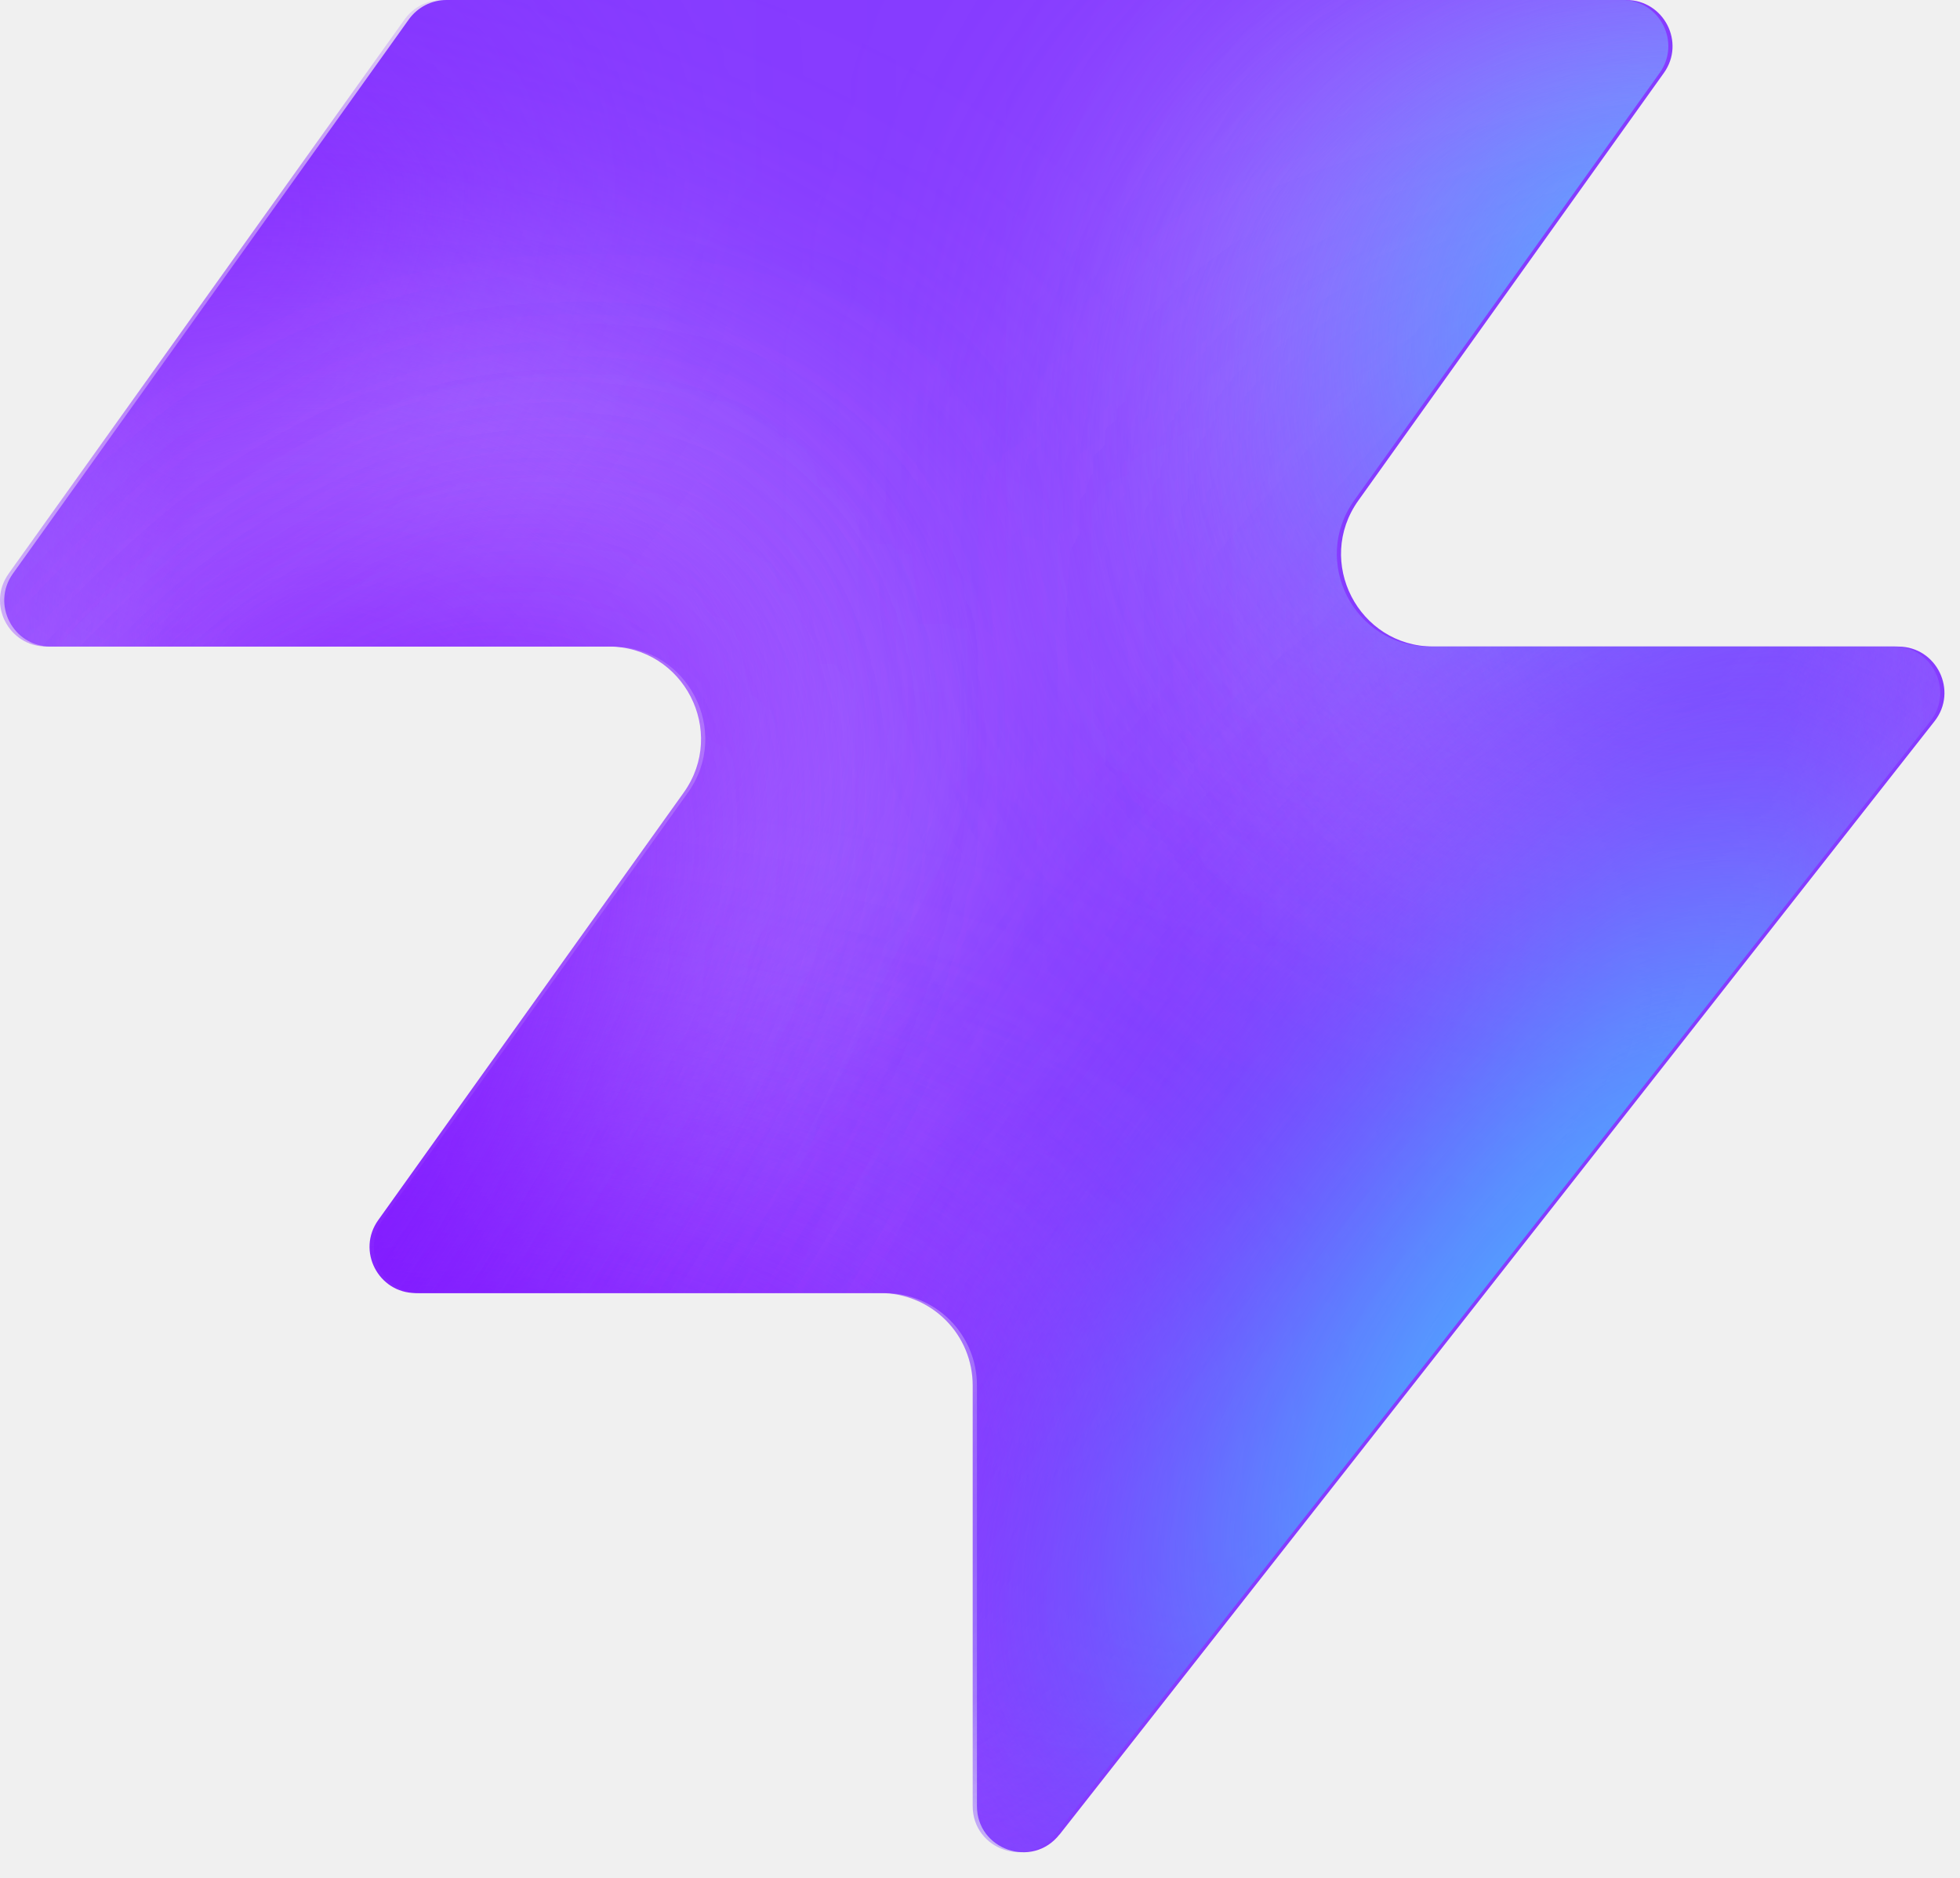
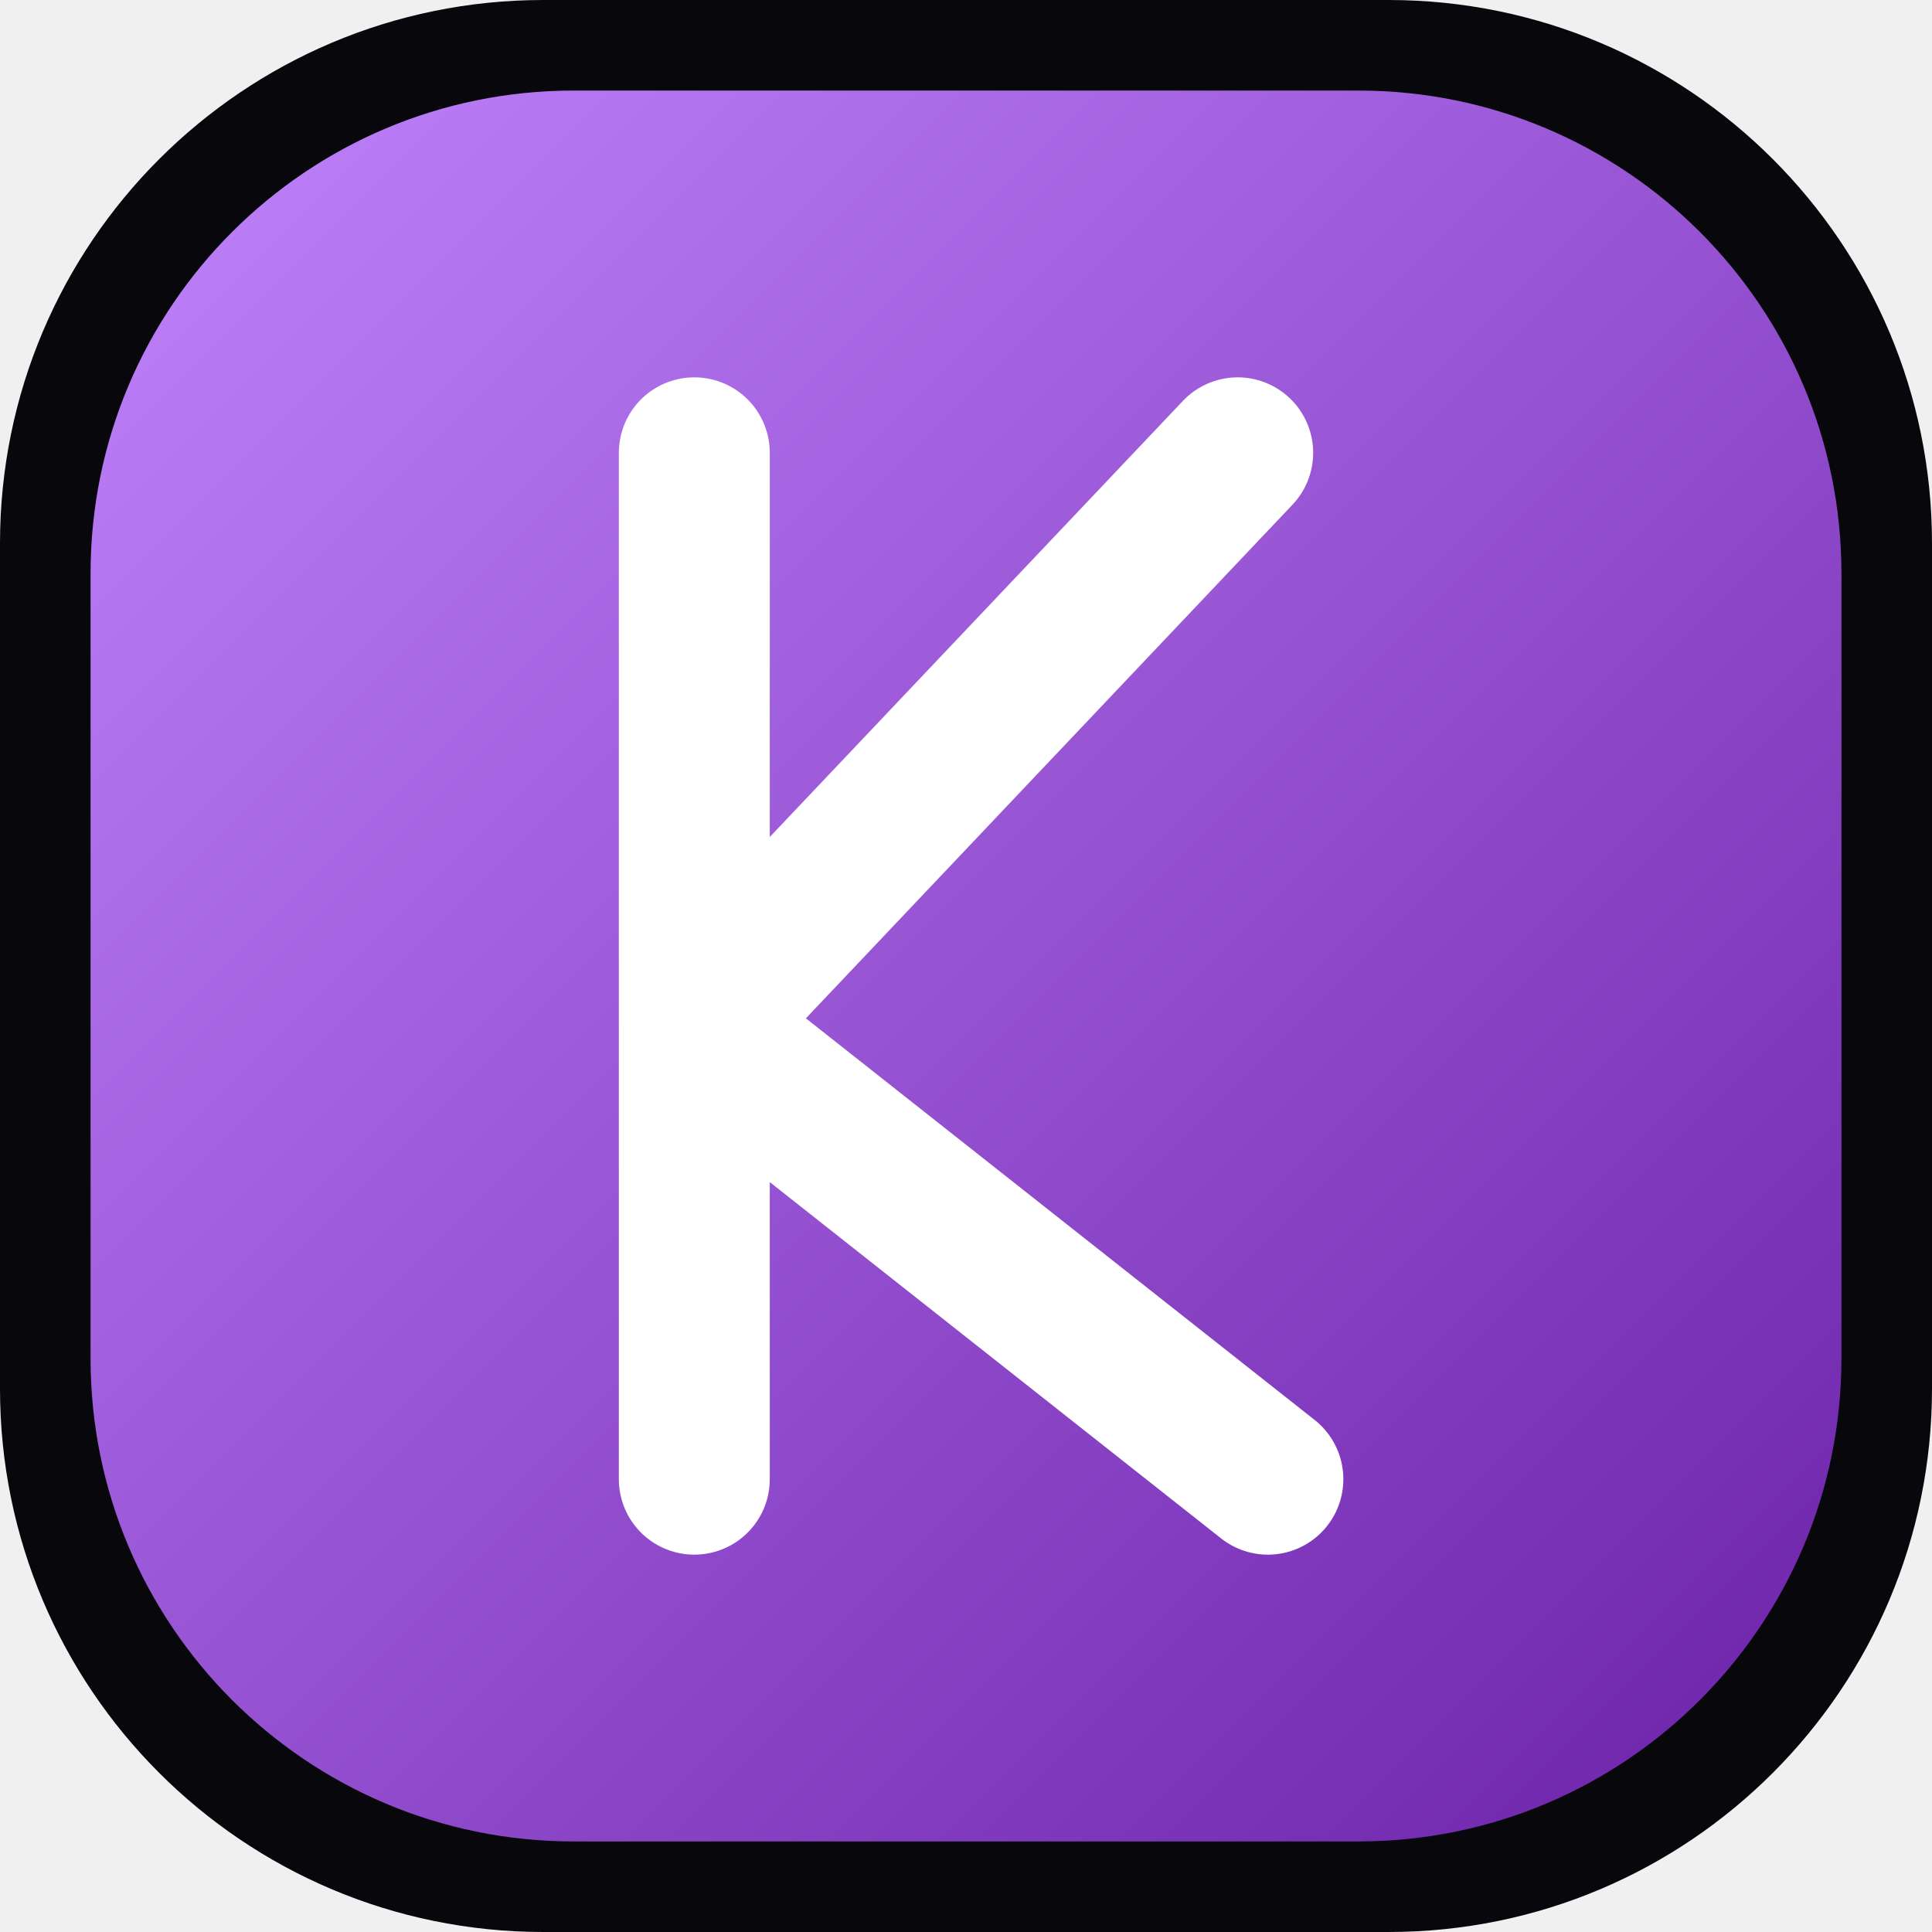
- <svg xmlns="http://www.w3.org/2000/svg" width="48" height="46" fill="none" viewBox="0 0 48 46">
-   <path fill="#863bff" d="M25.946 44.938c-.664.845-2.021.375-2.021-.698V33.937a2.26 2.26 0 0 0-2.262-2.262H10.287c-.92 0-1.456-1.04-.92-1.788l7.48-10.471c1.07-1.497 0-3.578-1.842-3.578H1.237c-.92 0-1.456-1.04-.92-1.788L10.013.474c.214-.297.556-.474.92-.474h28.894c.92 0 1.456 1.04.92 1.788l-7.48 10.471c-1.07 1.498 0 3.579 1.842 3.579h11.377c.943 0 1.473 1.088.89 1.83L25.947 44.94z" style="fill:#863bff;fill:color(display-p3 .525 .23 1);fill-opacity:1" />
-   <mask id="a" width="48" height="46" x="0" y="0" maskUnits="userSpaceOnUse" style="mask-type:alpha">
-     <path fill="#000" d="M25.842 44.938c-.664.844-2.021.375-2.021-.698V33.937a2.26 2.26 0 0 0-2.262-2.262H10.183c-.92 0-1.456-1.04-.92-1.788l7.48-10.471c1.07-1.498 0-3.579-1.842-3.579H1.133c-.92 0-1.456-1.04-.92-1.787L9.91.473c.214-.297.556-.474.92-.474h28.894c.92 0 1.456 1.04.92 1.788l-7.48 10.471c-1.07 1.498 0 3.578 1.842 3.578h11.377c.943 0 1.473 1.088.89 1.832L25.843 44.94z" style="fill:#000;fill-opacity:1" />
-   </mask>
-   <g mask="url(#a)">
-     <g filter="url(#b)">
-       <ellipse cx="5.508" cy="14.704" fill="#ede6ff" rx="5.508" ry="14.704" style="fill:#ede6ff;fill:color(display-p3 .927 .903 1);fill-opacity:1" transform="matrix(.00324 1 1 -.00324 -4.47 31.516)" />
-     </g>
-     <g filter="url(#c)">
-       <ellipse cx="10.399" cy="29.851" fill="#ede6ff" rx="10.399" ry="29.851" style="fill:#ede6ff;fill:color(display-p3 .927 .903 1);fill-opacity:1" transform="matrix(.00324 1 1 -.00324 -39.328 7.883)" />
-     </g>
-     <g filter="url(#d)">
-       <ellipse cx="5.508" cy="30.487" fill="#7e14ff" rx="5.508" ry="30.487" style="fill:#7e14ff;fill:color(display-p3 .492 .077 1);fill-opacity:1" transform="rotate(89.814 -25.913 -14.639)scale(1 -1)" />
-     </g>
-     <g filter="url(#e)">
-       <ellipse cx="5.508" cy="30.599" fill="#7e14ff" rx="5.508" ry="30.599" style="fill:#7e14ff;fill:color(display-p3 .492 .077 1);fill-opacity:1" transform="rotate(89.814 -32.644 -3.334)scale(1 -1)" />
-     </g>
-     <g filter="url(#f)">
-       <ellipse cx="5.508" cy="30.599" fill="#7e14ff" rx="5.508" ry="30.599" style="fill:#7e14ff;fill:color(display-p3 .492 .077 1);fill-opacity:1" transform="matrix(.00324 1 1 -.00324 -34.34 30.47)" />
-     </g>
-     <g filter="url(#g)">
-       <ellipse cx="14.072" cy="22.078" fill="#ede6ff" rx="14.072" ry="22.078" style="fill:#ede6ff;fill:color(display-p3 .927 .903 1);fill-opacity:1" transform="rotate(93.35 24.506 48.493)scale(-1 1)" />
-     </g>
-     <g filter="url(#h)">
-       <ellipse cx="3.47" cy="21.501" fill="#7e14ff" rx="3.47" ry="21.501" style="fill:#7e14ff;fill:color(display-p3 .492 .077 1);fill-opacity:1" transform="rotate(89.009 28.708 47.59)scale(-1 1)" />
-     </g>
-     <g filter="url(#i)">
-       <ellipse cx="3.47" cy="21.501" fill="#7e14ff" rx="3.47" ry="21.501" style="fill:#7e14ff;fill:color(display-p3 .492 .077 1);fill-opacity:1" transform="rotate(89.009 28.708 47.59)scale(-1 1)" />
-     </g>
-     <g filter="url(#j)">
-       <ellipse cx=".387" cy="8.972" fill="#7e14ff" rx="4.407" ry="29.108" style="fill:#7e14ff;fill:color(display-p3 .492 .077 1);fill-opacity:1" transform="rotate(39.51 .387 8.972)" />
-     </g>
-     <g filter="url(#k)">
-       <ellipse cx="47.523" cy="-6.092" fill="#7e14ff" rx="4.407" ry="29.108" style="fill:#7e14ff;fill:color(display-p3 .492 .077 1);fill-opacity:1" transform="rotate(37.892 47.523 -6.092)" />
-     </g>
-     <g filter="url(#l)">
-       <ellipse cx="41.412" cy="6.333" fill="#47bfff" rx="5.971" ry="9.665" style="fill:#47bfff;fill:color(display-p3 .28 .748 1);fill-opacity:1" transform="rotate(37.892 41.412 6.333)" />
-     </g>
-     <g filter="url(#m)">
-       <ellipse cx="-1.879" cy="38.332" fill="#7e14ff" rx="4.407" ry="29.108" style="fill:#7e14ff;fill:color(display-p3 .492 .077 1);fill-opacity:1" transform="rotate(37.892 -1.88 38.332)" />
-     </g>
-     <g filter="url(#n)">
-       <ellipse cx="-1.879" cy="38.332" fill="#7e14ff" rx="4.407" ry="29.108" style="fill:#7e14ff;fill:color(display-p3 .492 .077 1);fill-opacity:1" transform="rotate(37.892 -1.88 38.332)" />
-     </g>
-     <g filter="url(#o)">
-       <ellipse cx="35.651" cy="29.907" fill="#7e14ff" rx="4.407" ry="29.108" style="fill:#7e14ff;fill:color(display-p3 .492 .077 1);fill-opacity:1" transform="rotate(37.892 35.651 29.907)" />
-     </g>
-     <g filter="url(#p)">
-       <ellipse cx="38.418" cy="32.4" fill="#47bfff" rx="5.971" ry="15.297" style="fill:#47bfff;fill:color(display-p3 .28 .748 1);fill-opacity:1" transform="rotate(37.892 38.418 32.4)" />
-     </g>
-   </g>
+ <svg xmlns="http://www.w3.org/2000/svg" viewBox="0 0 64 64">
  <defs>
-     <filter id="b" width="60.045" height="41.654" x="-19.77" y="16.149" color-interpolation-filters="sRGB" filterUnits="userSpaceOnUse">
-       <feFlood flood-opacity="0" result="BackgroundImageFix" />
-       <feBlend in="SourceGraphic" in2="BackgroundImageFix" result="shape" />
-       <feGaussianBlur result="effect1_foregroundBlur_2002_17158" stdDeviation="7.659" />
-     </filter>
-     <filter id="c" width="90.34" height="51.437" x="-54.613" y="-7.533" color-interpolation-filters="sRGB" filterUnits="userSpaceOnUse">
-       <feFlood flood-opacity="0" result="BackgroundImageFix" />
-       <feBlend in="SourceGraphic" in2="BackgroundImageFix" result="shape" />
-       <feGaussianBlur result="effect1_foregroundBlur_2002_17158" stdDeviation="7.659" />
-     </filter>
-     <filter id="d" width="79.355" height="29.4" x="-49.64" y="2.03" color-interpolation-filters="sRGB" filterUnits="userSpaceOnUse">
-       <feFlood flood-opacity="0" result="BackgroundImageFix" />
-       <feBlend in="SourceGraphic" in2="BackgroundImageFix" result="shape" />
-       <feGaussianBlur result="effect1_foregroundBlur_2002_17158" stdDeviation="4.596" />
-     </filter>
-     <filter id="e" width="79.579" height="29.4" x="-45.045" y="20.029" color-interpolation-filters="sRGB" filterUnits="userSpaceOnUse">
-       <feFlood flood-opacity="0" result="BackgroundImageFix" />
-       <feBlend in="SourceGraphic" in2="BackgroundImageFix" result="shape" />
-       <feGaussianBlur result="effect1_foregroundBlur_2002_17158" stdDeviation="4.596" />
-     </filter>
-     <filter id="f" width="79.579" height="29.4" x="-43.513" y="21.178" color-interpolation-filters="sRGB" filterUnits="userSpaceOnUse">
-       <feFlood flood-opacity="0" result="BackgroundImageFix" />
-       <feBlend in="SourceGraphic" in2="BackgroundImageFix" result="shape" />
-       <feGaussianBlur result="effect1_foregroundBlur_2002_17158" stdDeviation="4.596" />
-     </filter>
-     <filter id="g" width="74.749" height="58.852" x="15.756" y="-17.901" color-interpolation-filters="sRGB" filterUnits="userSpaceOnUse">
-       <feFlood flood-opacity="0" result="BackgroundImageFix" />
-       <feBlend in="SourceGraphic" in2="BackgroundImageFix" result="shape" />
-       <feGaussianBlur result="effect1_foregroundBlur_2002_17158" stdDeviation="7.659" />
-     </filter>
-     <filter id="h" width="61.377" height="25.362" x="23.548" y="2.284" color-interpolation-filters="sRGB" filterUnits="userSpaceOnUse">
-       <feFlood flood-opacity="0" result="BackgroundImageFix" />
-       <feBlend in="SourceGraphic" in2="BackgroundImageFix" result="shape" />
-       <feGaussianBlur result="effect1_foregroundBlur_2002_17158" stdDeviation="4.596" />
-     </filter>
-     <filter id="i" width="61.377" height="25.362" x="23.548" y="2.284" color-interpolation-filters="sRGB" filterUnits="userSpaceOnUse">
-       <feFlood flood-opacity="0" result="BackgroundImageFix" />
-       <feBlend in="SourceGraphic" in2="BackgroundImageFix" result="shape" />
-       <feGaussianBlur result="effect1_foregroundBlur_2002_17158" stdDeviation="4.596" />
-     </filter>
-     <filter id="j" width="56.045" height="63.649" x="-27.636" y="-22.853" color-interpolation-filters="sRGB" filterUnits="userSpaceOnUse">
-       <feFlood flood-opacity="0" result="BackgroundImageFix" />
-       <feBlend in="SourceGraphic" in2="BackgroundImageFix" result="shape" />
-       <feGaussianBlur result="effect1_foregroundBlur_2002_17158" stdDeviation="4.596" />
-     </filter>
-     <filter id="k" width="54.814" height="64.646" x="20.116" y="-38.415" color-interpolation-filters="sRGB" filterUnits="userSpaceOnUse">
-       <feFlood flood-opacity="0" result="BackgroundImageFix" />
-       <feBlend in="SourceGraphic" in2="BackgroundImageFix" result="shape" />
-       <feGaussianBlur result="effect1_foregroundBlur_2002_17158" stdDeviation="4.596" />
-     </filter>
-     <filter id="l" width="33.541" height="35.313" x="24.641" y="-11.323" color-interpolation-filters="sRGB" filterUnits="userSpaceOnUse">
-       <feFlood flood-opacity="0" result="BackgroundImageFix" />
-       <feBlend in="SourceGraphic" in2="BackgroundImageFix" result="shape" />
-       <feGaussianBlur result="effect1_foregroundBlur_2002_17158" stdDeviation="4.596" />
-     </filter>
-     <filter id="m" width="54.814" height="64.646" x="-29.286" y="6.009" color-interpolation-filters="sRGB" filterUnits="userSpaceOnUse">
-       <feFlood flood-opacity="0" result="BackgroundImageFix" />
-       <feBlend in="SourceGraphic" in2="BackgroundImageFix" result="shape" />
-       <feGaussianBlur result="effect1_foregroundBlur_2002_17158" stdDeviation="4.596" />
-     </filter>
-     <filter id="n" width="54.814" height="64.646" x="-29.286" y="6.009" color-interpolation-filters="sRGB" filterUnits="userSpaceOnUse">
-       <feFlood flood-opacity="0" result="BackgroundImageFix" />
-       <feBlend in="SourceGraphic" in2="BackgroundImageFix" result="shape" />
-       <feGaussianBlur result="effect1_foregroundBlur_2002_17158" stdDeviation="4.596" />
-     </filter>
-     <filter id="o" width="54.814" height="64.646" x="8.244" y="-2.416" color-interpolation-filters="sRGB" filterUnits="userSpaceOnUse">
-       <feFlood flood-opacity="0" result="BackgroundImageFix" />
-       <feBlend in="SourceGraphic" in2="BackgroundImageFix" result="shape" />
-       <feGaussianBlur result="effect1_foregroundBlur_2002_17158" stdDeviation="4.596" />
-     </filter>
-     <filter id="p" width="39.409" height="43.623" x="18.713" y="10.588" color-interpolation-filters="sRGB" filterUnits="userSpaceOnUse">
-       <feFlood flood-opacity="0" result="BackgroundImageFix" />
-       <feBlend in="SourceGraphic" in2="BackgroundImageFix" result="shape" />
-       <feGaussianBlur result="effect1_foregroundBlur_2002_17158" stdDeviation="4.596" />
-     </filter>
+     <linearGradient id="purple" x1="0" y1="0" x2="1" y2="1">
+       <stop offset="0%" stop-color="#c084fc" />
+       <stop offset="100%" stop-color="#6b21a8" />
+     </linearGradient>
  </defs>
+   <rect width="64" height="64" rx="18" fill="#08080c" />
+   <rect x="3" y="3" width="58" height="58" rx="16" fill="url(#purple)" />
+   <path d="M23 15v34M23 34l18-19M23 34l19 15" fill="none" stroke="#fff" stroke-width="5" stroke-linecap="round" stroke-linejoin="round" />
</svg>
